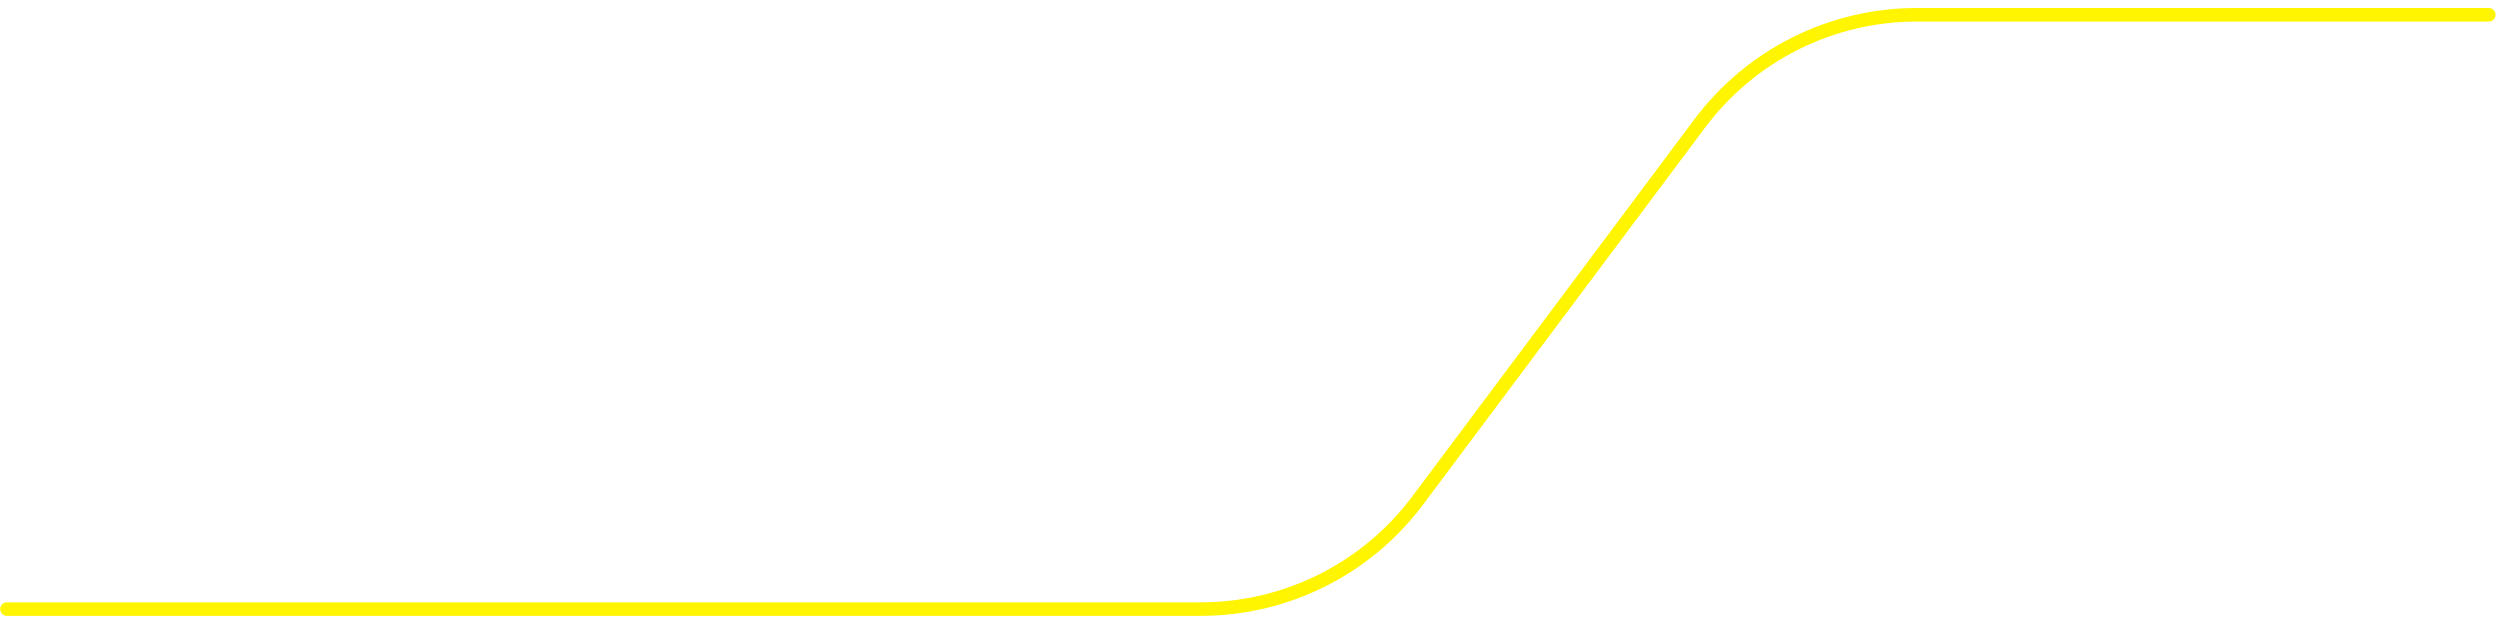
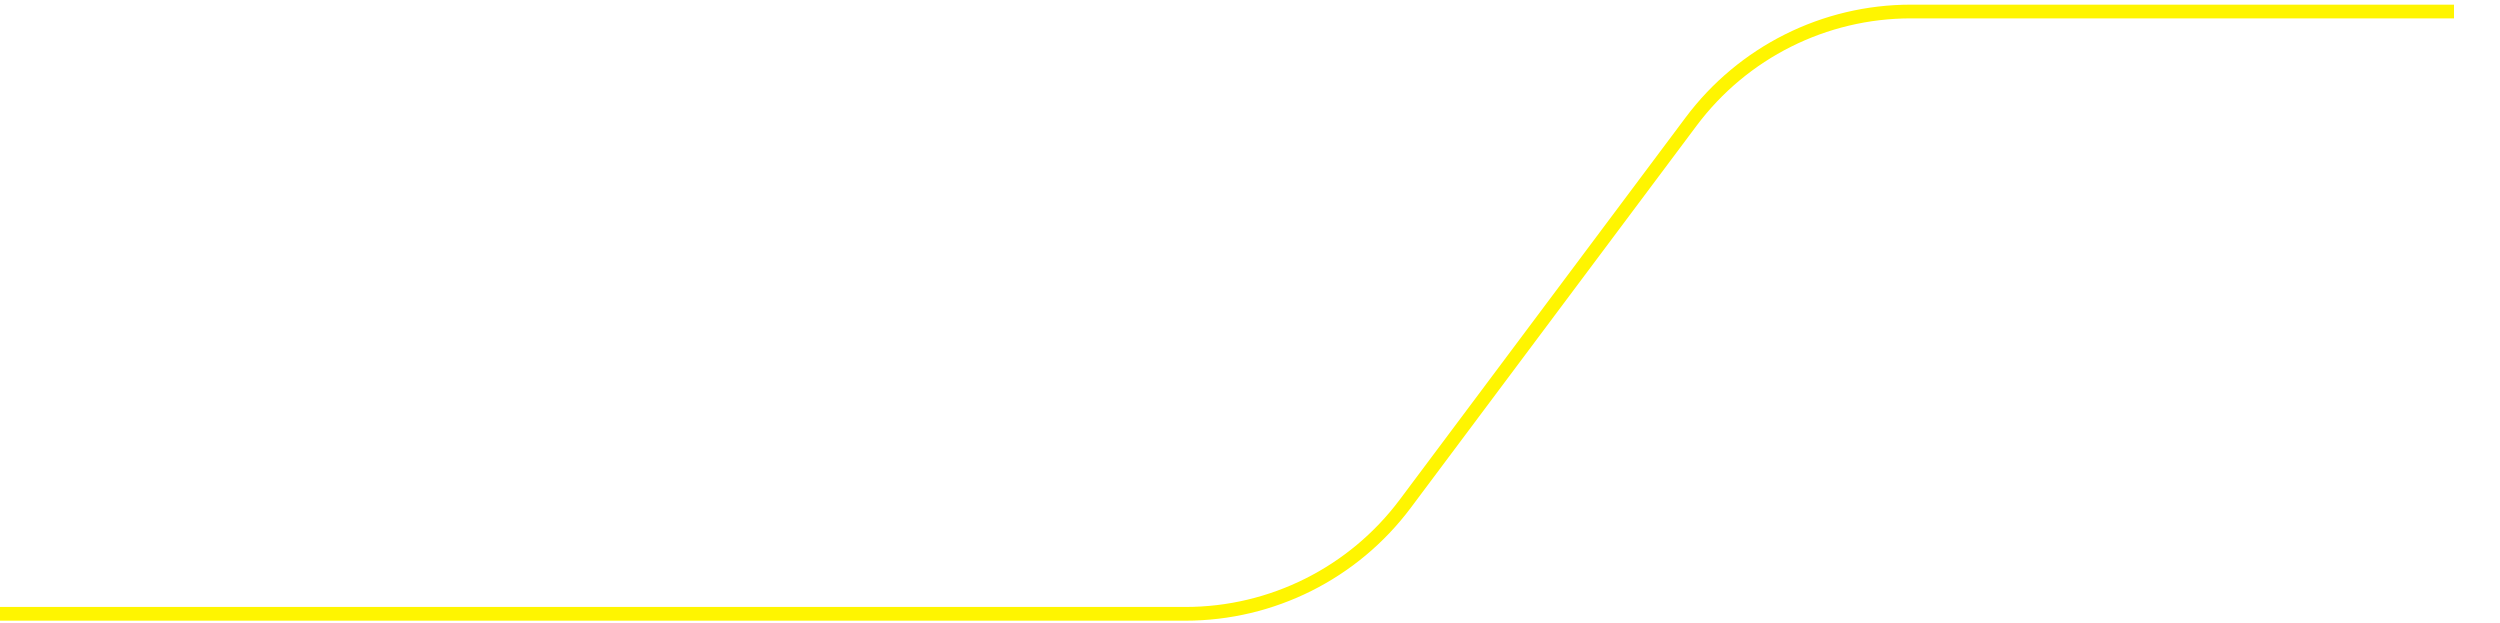
- <svg xmlns="http://www.w3.org/2000/svg" width="136" height="34" viewBox="0 0 136 34" fill="none">
-   <path d="M0.378 33.134L65.328 33.134C69.971 33.134 74.342 30.945 77.123 27.227L92.469 6.712C95.251 2.994 99.622 0.805 104.265 0.805L135.391 0.805" stroke="#FFF500" stroke-width="0.737" stroke-linecap="round" stroke-linejoin="round" />
+ <svg xmlns="http://www.w3.org/2000/svg" width="305" height="76" viewBox="0 0 305 76" fill="none">
+   <path d="M-3.001 74.886L144.627 74.886C155.18 74.886 165.116 69.91 171.437 61.46L206.318 14.83C212.64 6.38 222.575 1.404 233.129 1.404L303.875 1.404" stroke="url(#paint0_linear_4228_11308)" stroke-width="1.674" stroke-linecap="round" stroke-linejoin="round" />
+   <defs>
+     <linearGradient id="paint0_linear_4228_11308" x1="-3.001" y1="74.886" x2="299.421" y2="74.886" gradientUnits="userSpaceOnUse">
+       <stop offset="1" stop-color="#FFF500" />
+       <stop stop-color="#FFF500" stop-opacity="0" />
+     </linearGradient>
+   </defs>
</svg>
